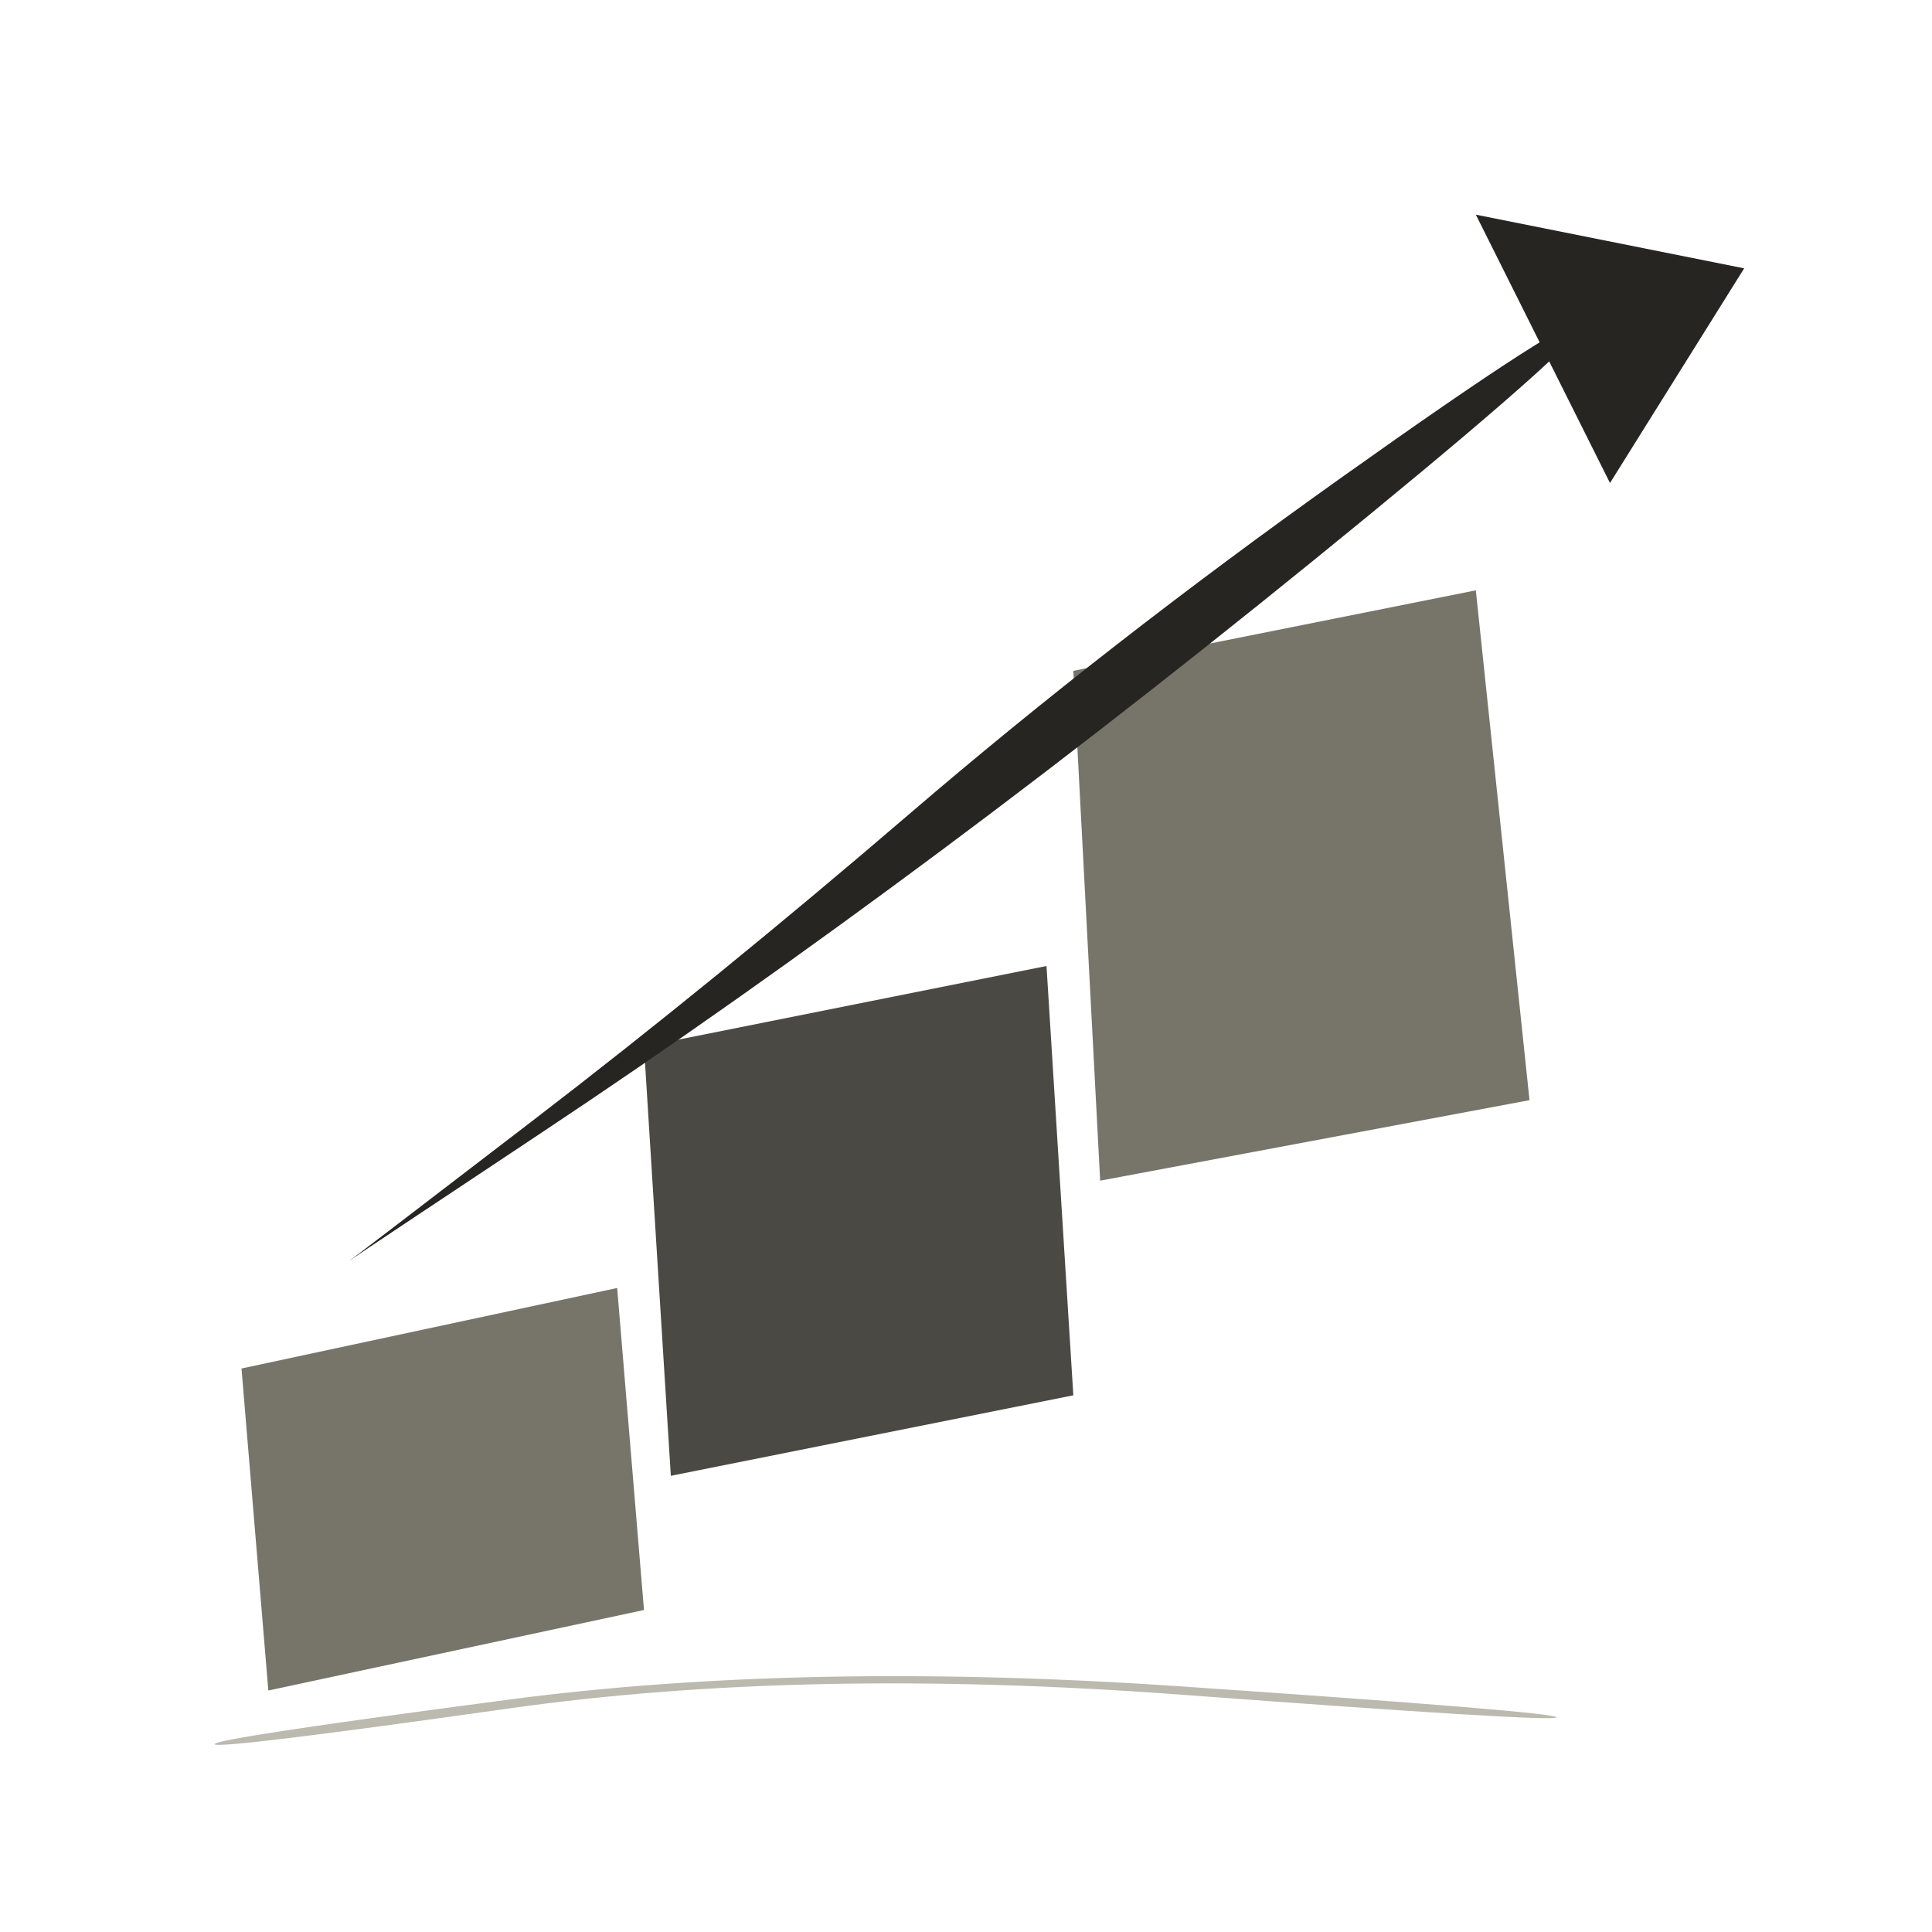
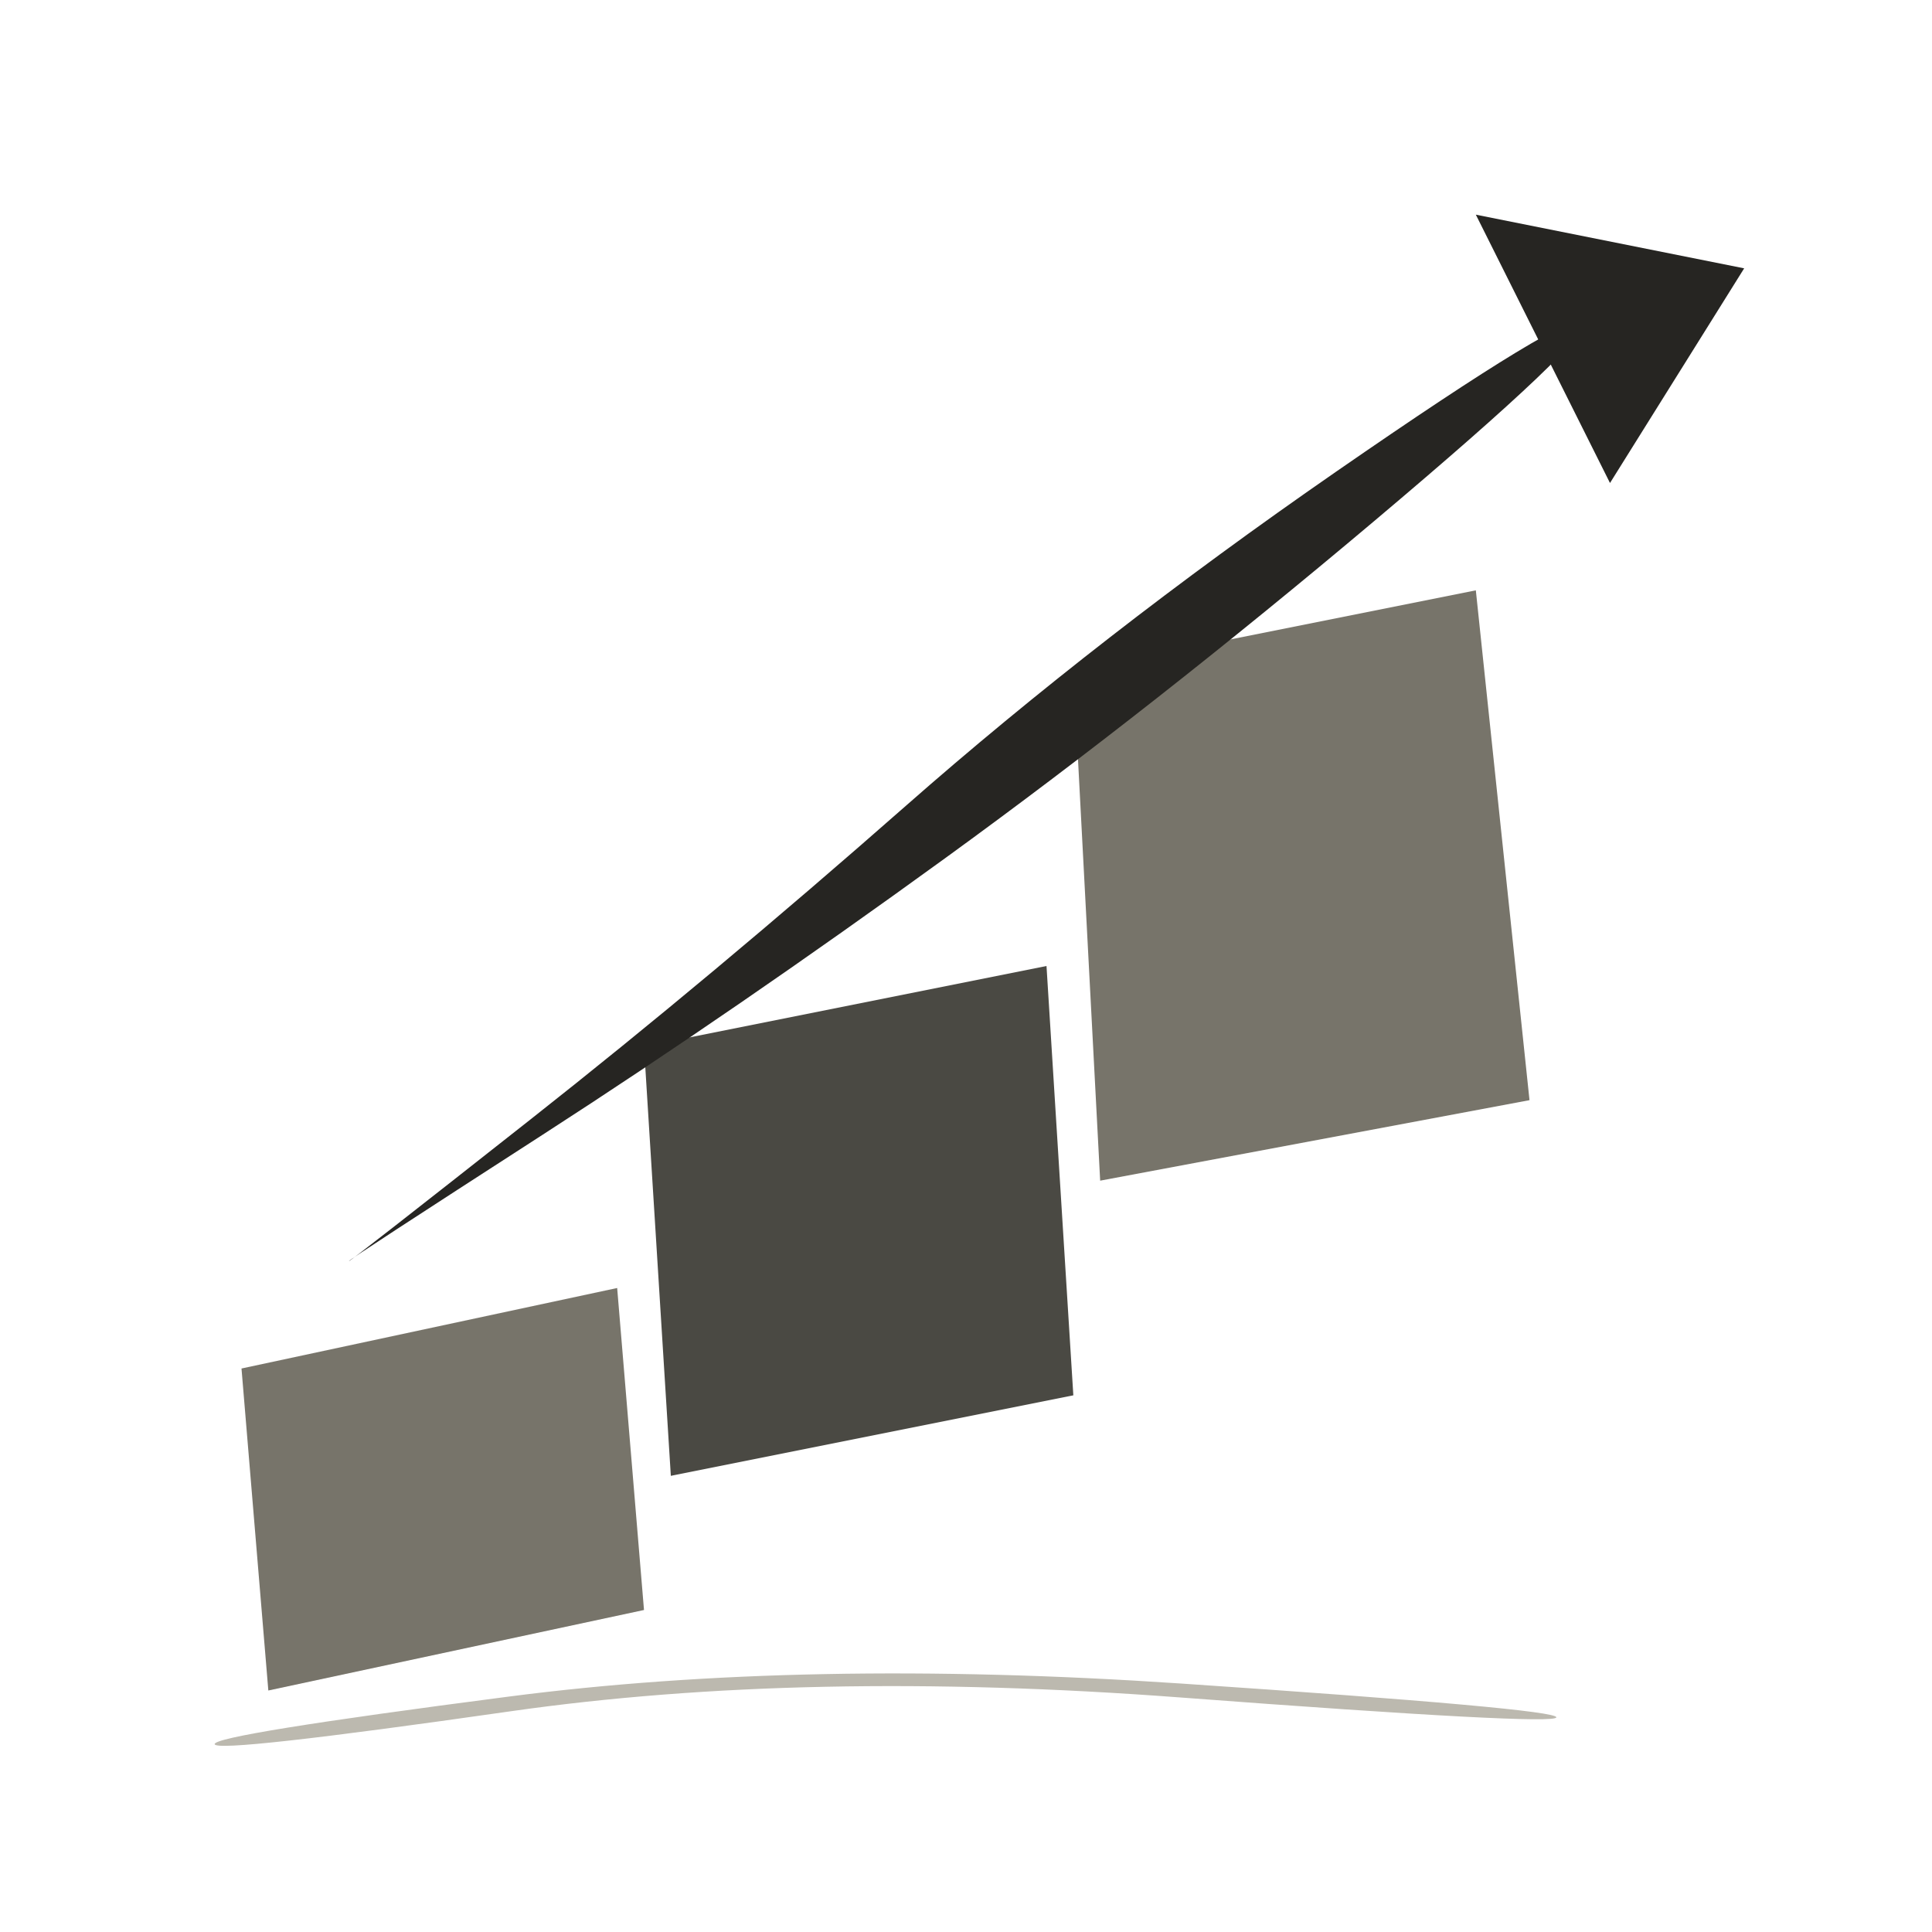
<svg xmlns="http://www.w3.org/2000/svg" viewBox="0 0 72 72" role="img" aria-label="people / progress" data-pua="U+F0C57" data-castalia-style="sumi-e-naturalist-v2" data-ink-stroke-system="filled-brush-mass-v2" data-ink-animation="wash-v1" data-ink-path-units="normalized">
  <path class="ink-wash" d="M 9 51 L 23 48 L 24 60 L 10 63 Z" fill="#77746a" data-ink-brush-pass="loaded-mass-v2" />
  <path class="ink-wash" d="M 24 39 L 39 36 L 40 52 L 25 55 Z" fill="#4a4943" data-ink-brush-pass="loaded-mass-v2" />
  <path class="ink-wash" d="M 40 25 L 55 22 L 57 41 L 41 44 Z" fill="#77746a" data-ink-brush-pass="loaded-mass-v2" />
-   <path class="ink-wash" d="M 13.000,47.000 Q 12.991,46.987 20.168,42.221 Q 27.345,37.455 35.053,31.715 Q 42.761,25.975 51.033,19.186 Q 59.304,12.397 59.000,12.000 Q 58.696,11.603 49.967,17.814 Q 41.239,24.025 33.947,30.285 Q 26.655,36.545 19.832,41.779 Q 13.009,47.013 13.000,47.000 Z" fill="#262522" data-ink-brush-pass="loaded-ribbon-v2" />
+   <path class="ink-wash" d="M 13.000,47.000 Q 12.975,46.965 20.220,42.290 Q 27.466,37.614 35.247,31.965 Q 43.028,26.316 51.213,19.418 Q 59.397,12.520 59.000,12.000 Q 58.603,11.480 49.787,17.582 Q 40.972,23.684 33.753,30.035 Q 26.534,36.386 19.780,41.710 Q 13.025,47.035 13.000,47.000 Z" fill="#262522" data-ink-brush-pass="loaded-ribbon-v2" />
  <path class="ink-wash" d="M 55 8 L 65 10 L 60 18 Z" fill="#262522" data-ink-brush-pass="loaded-mass-v2" />
-   <path class="ink-dry" d="M 8.000,65.000 Q 8.029,65.214 19.016,63.663 Q 30.002,62.111 43.994,63.154 Q 57.986,64.198 58.000,64.000 Q 58.014,63.802 44.006,62.846 Q 29.998,61.889 18.984,63.337 Q 7.971,64.786 8.000,65.000 Z" fill="#bcb9af" data-ink-brush-pass="dry-edge-v2" />
+   <path class="ink-dry" d="M 8.000,65.000 Q 8.047,65.345 19.026,63.775 Q 30.004,62.205 43.991,63.260 Q 57.978,64.314 58.000,64.000 Q 58.022,63.686 44.009,62.740 Q 29.996,61.795 18.974,63.225 Q 7.953,64.655 8.000,65.000 Z" fill="#bcb9af" data-ink-brush-pass="dry-edge-v2" />
</svg>
